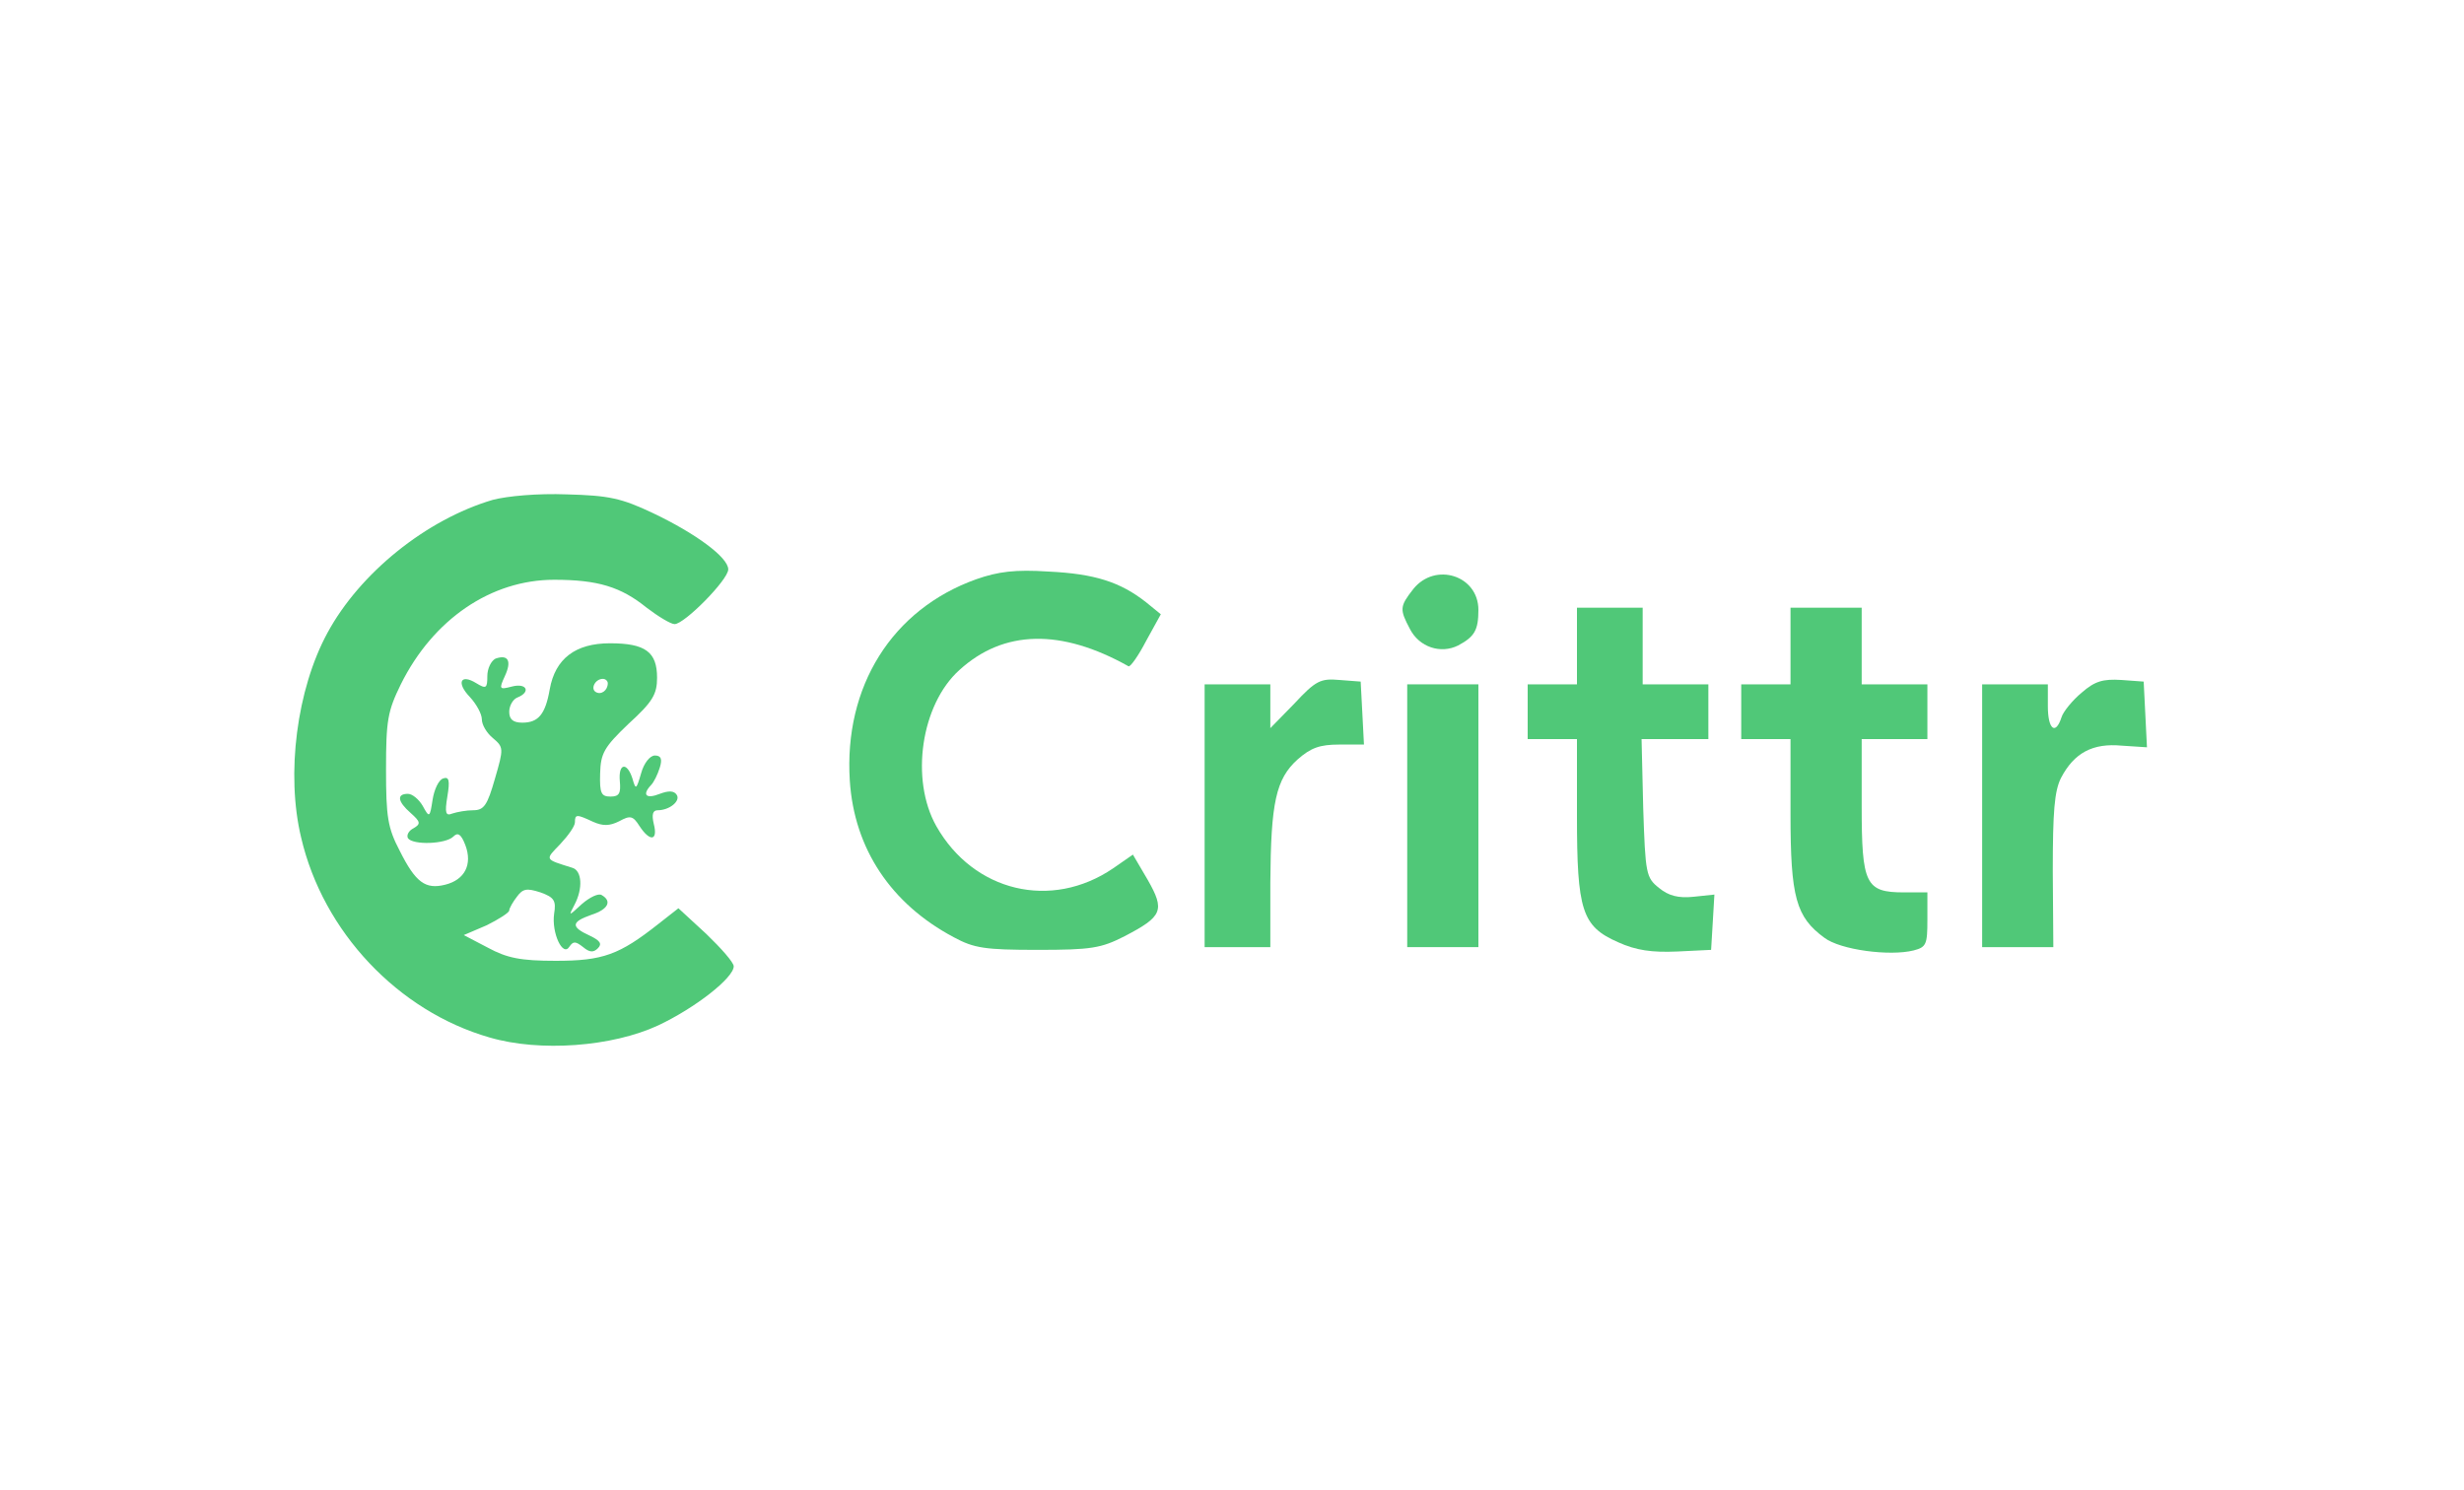
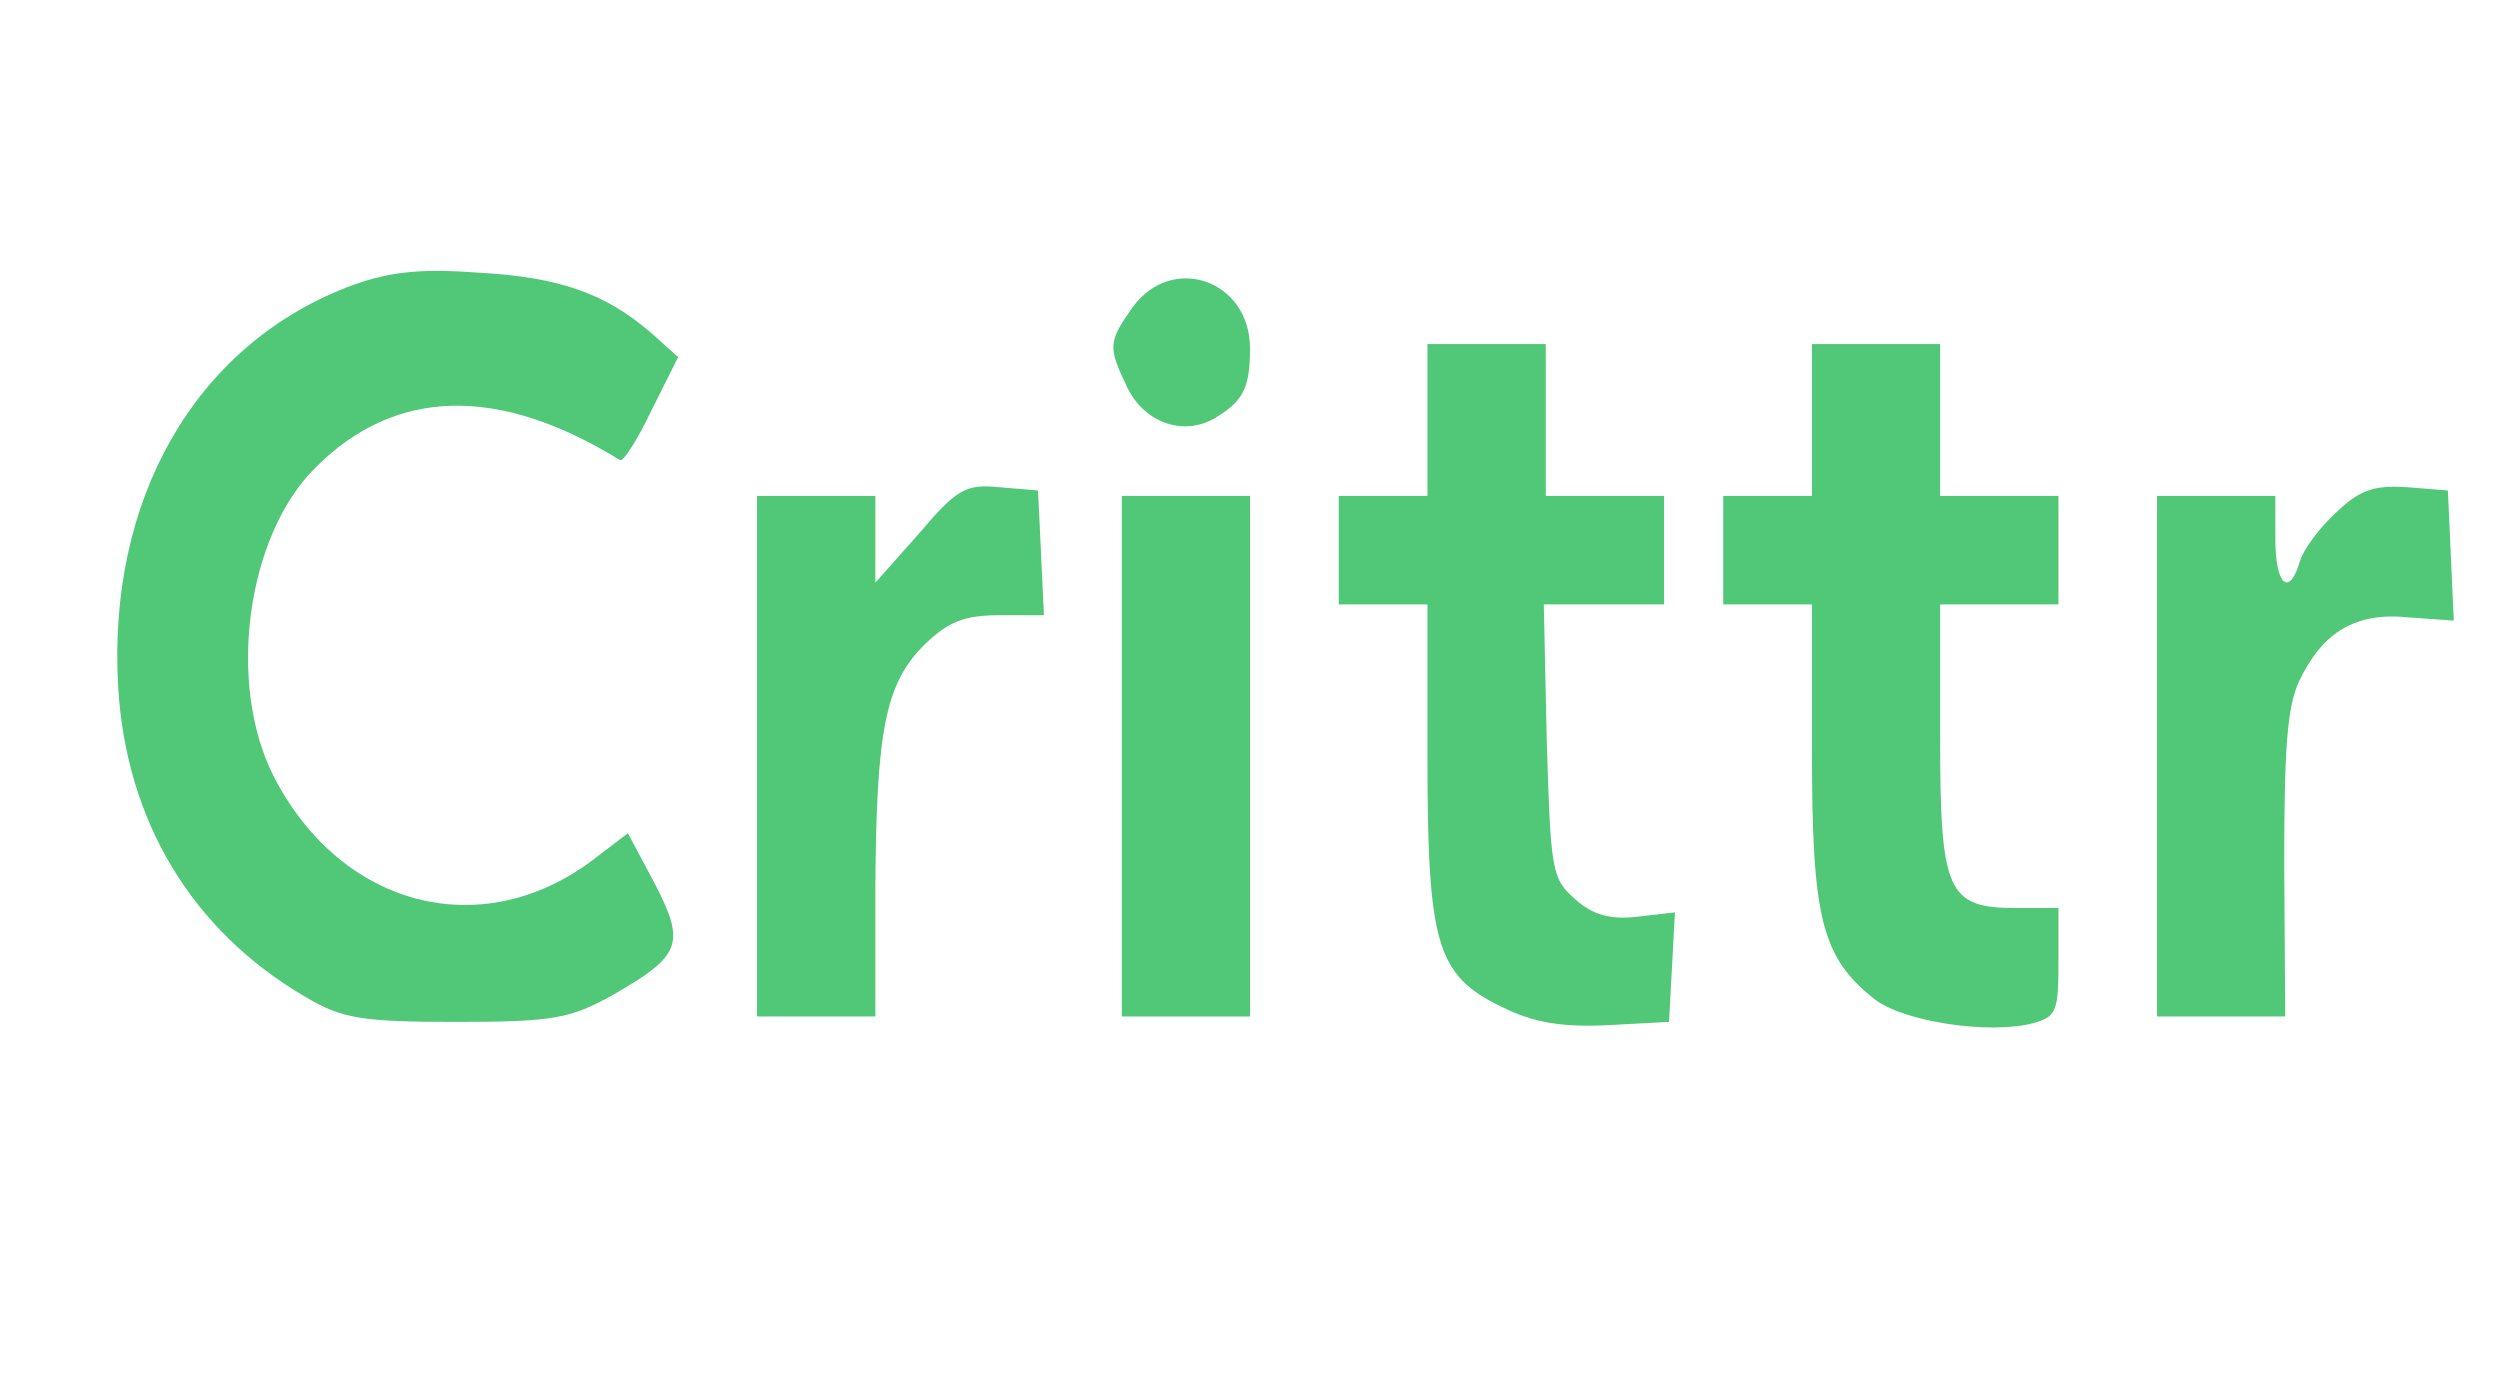
- <svg xmlns="http://www.w3.org/2000/svg" version="1.0" width="450pt" height="272pt" viewBox="0 0 450 272" preserveAspectRatio="xMidYMid meet">
-   <g transform="translate(0,272) scale(0.1,-0.1)" fill="#50C878" stroke="none">
-     <path d="M900 1807 c-122 -36 -243 -134 -302 -243 -56 -103 -76 -258 -48 -374 40 -172 177 -317 344 -365 92 -27 224 -17 308 22 68 32 138 87 138 108 0 7 -23 33 -50 59 l-51 47 -37 -29 c-71 -56 -101 -67 -187 -67 -64 0 -89 5 -124 24 l-44 23 42 18 c22 11 41 23 41 27 0 4 7 16 14 25 11 15 18 16 43 8 25 -9 29 -15 25 -39 -5 -35 16 -80 28 -60 7 10 11 10 25 -1 12 -10 19 -10 27 -2 8 8 4 14 -15 23 -35 16 -34 25 3 38 31 10 38 25 19 36 -6 4 -22 -4 -36 -16 -25 -23 -25 -23 -14 -2 16 30 14 63 -4 68 -51 16 -50 14 -22 43 15 16 27 33 27 40 0 15 3 15 33 1 18 -8 30 -8 48 1 20 11 25 10 37 -9 19 -29 34 -27 26 4 -4 17 -2 25 7 25 22 0 42 17 35 28 -5 8 -15 8 -31 2 -25 -10 -33 -2 -16 16 5 5 12 19 16 32 5 16 2 22 -9 22 -9 0 -20 -14 -25 -32 -9 -31 -10 -31 -16 -10 -10 31 -26 28 -23 -5 2 -22 -1 -28 -17 -28 -17 0 -20 6 -19 42 1 37 7 48 52 91 44 40 52 54 52 84 0 47 -21 63 -86 63 -63 0 -100 -28 -110 -84 -8 -46 -21 -61 -50 -61 -17 0 -24 6 -24 20 0 11 7 23 15 26 25 10 17 27 -10 20 -23 -6 -24 -5 -13 19 13 28 6 40 -17 32 -8 -4 -15 -18 -15 -32 0 -22 -2 -24 -20 -13 -29 18 -37 1 -12 -25 12 -13 22 -31 22 -41 0 -10 9 -25 20 -34 20 -17 20 -19 4 -74 -14 -49 -20 -58 -40 -58 -12 0 -29 -3 -38 -6 -12 -5 -14 1 -9 31 5 30 3 37 -8 33 -8 -3 -16 -20 -19 -39 -5 -33 -6 -33 -18 -11 -7 12 -19 22 -27 22 -21 0 -19 -14 5 -35 18 -16 19 -20 5 -28 -8 -4 -13 -12 -10 -18 9 -13 69 -11 83 3 8 8 14 5 22 -16 13 -35 -1 -63 -37 -72 -36 -9 -54 4 -83 62 -22 42 -25 62 -25 149 0 89 3 106 27 155 59 119 165 191 280 191 80 0 122 -13 169 -51 21 -16 44 -30 51 -30 18 0 98 81 98 100 0 22 -60 66 -138 103 -57 27 -80 32 -157 34 -53 2 -108 -3 -135 -10z m210 -335 c0 -13 -12 -22 -22 -16 -10 6 -1 24 13 24 5 0 9 -4 9 -8z" />
+ <svg xmlns="http://www.w3.org/2000/svg" version="1.0" width="450pt" height="252pt" viewBox="190 60 160 142" preserveAspectRatio="xMidYMid meet">
+   <g transform="translate(0,272) scale(0.1,-0.11)" fill="#50C878" stroke="none">
    <path d="M1783 1662 c-154 -55 -242 -196 -231 -368 8 -124 75 -225 190 -286 37 -20 57 -23 153 -23 98 0 116 3 159 25 69 36 74 47 42 103 l-27 46 -36 -25 c-113 -77 -255 -43 -323 77 -48 85 -28 222 42 285 81 74 186 76 309 7 3 -2 18 19 32 46 l27 49 -27 22 c-47 37 -94 52 -178 56 -61 4 -92 0 -132 -14z" />
    <path d="M2581 1644 c-25 -32 -25 -37 -6 -73 17 -33 56 -46 88 -30 30 16 37 28 37 65 0 63 -79 88 -119 38z" />
    <path d="M2880 1540 l0 -70 -45 0 -45 0 0 -50 0 -50 45 0 45 0 0 -140 c0 -173 9 -202 75 -231 33 -15 62 -19 108 -17 l62 3 3 50 3 51 -38 -4 c-28 -3 -46 2 -63 16 -24 19 -25 26 -29 146 l-3 126 61 0 61 0 0 50 0 50 -60 0 -60 0 0 70 0 70 -60 0 -60 0 0 -70z" />
    <path d="M3270 1540 l0 -70 -45 0 -45 0 0 -50 0 -50 45 0 45 0 0 -137 c0 -152 10 -188 62 -226 29 -22 119 -34 163 -23 23 6 25 11 25 56 l0 50 -43 0 c-70 0 -77 15 -77 158 l0 122 60 0 60 0 0 50 0 50 -60 0 -60 0 0 70 0 70 -65 0 -65 0 0 -70z" />
    <path d="M2364 1435 l-44 -45 0 40 0 40 -60 0 -60 0 0 -240 0 -240 60 0 60 0 0 118 c1 146 10 189 50 225 24 21 40 27 76 27 l45 0 -3 58 -3 57 -39 3 c-34 3 -43 -1 -82 -43z" />
    <path d="M3802 1455 c-17 -14 -34 -35 -37 -45 -11 -34 -25 -22 -25 20 l0 40 -60 0 -60 0 0 -240 0 -240 65 0 65 0 -1 139 c0 109 3 146 15 170 24 46 58 64 111 59 l46 -3 -3 60 -3 60 -41 3 c-33 2 -48 -2 -72 -23z" />
    <path d="M2570 1230 l0 -240 65 0 65 0 0 240 0 240 -65 0 -65 0 0 -240z" />
  </g>
</svg>
